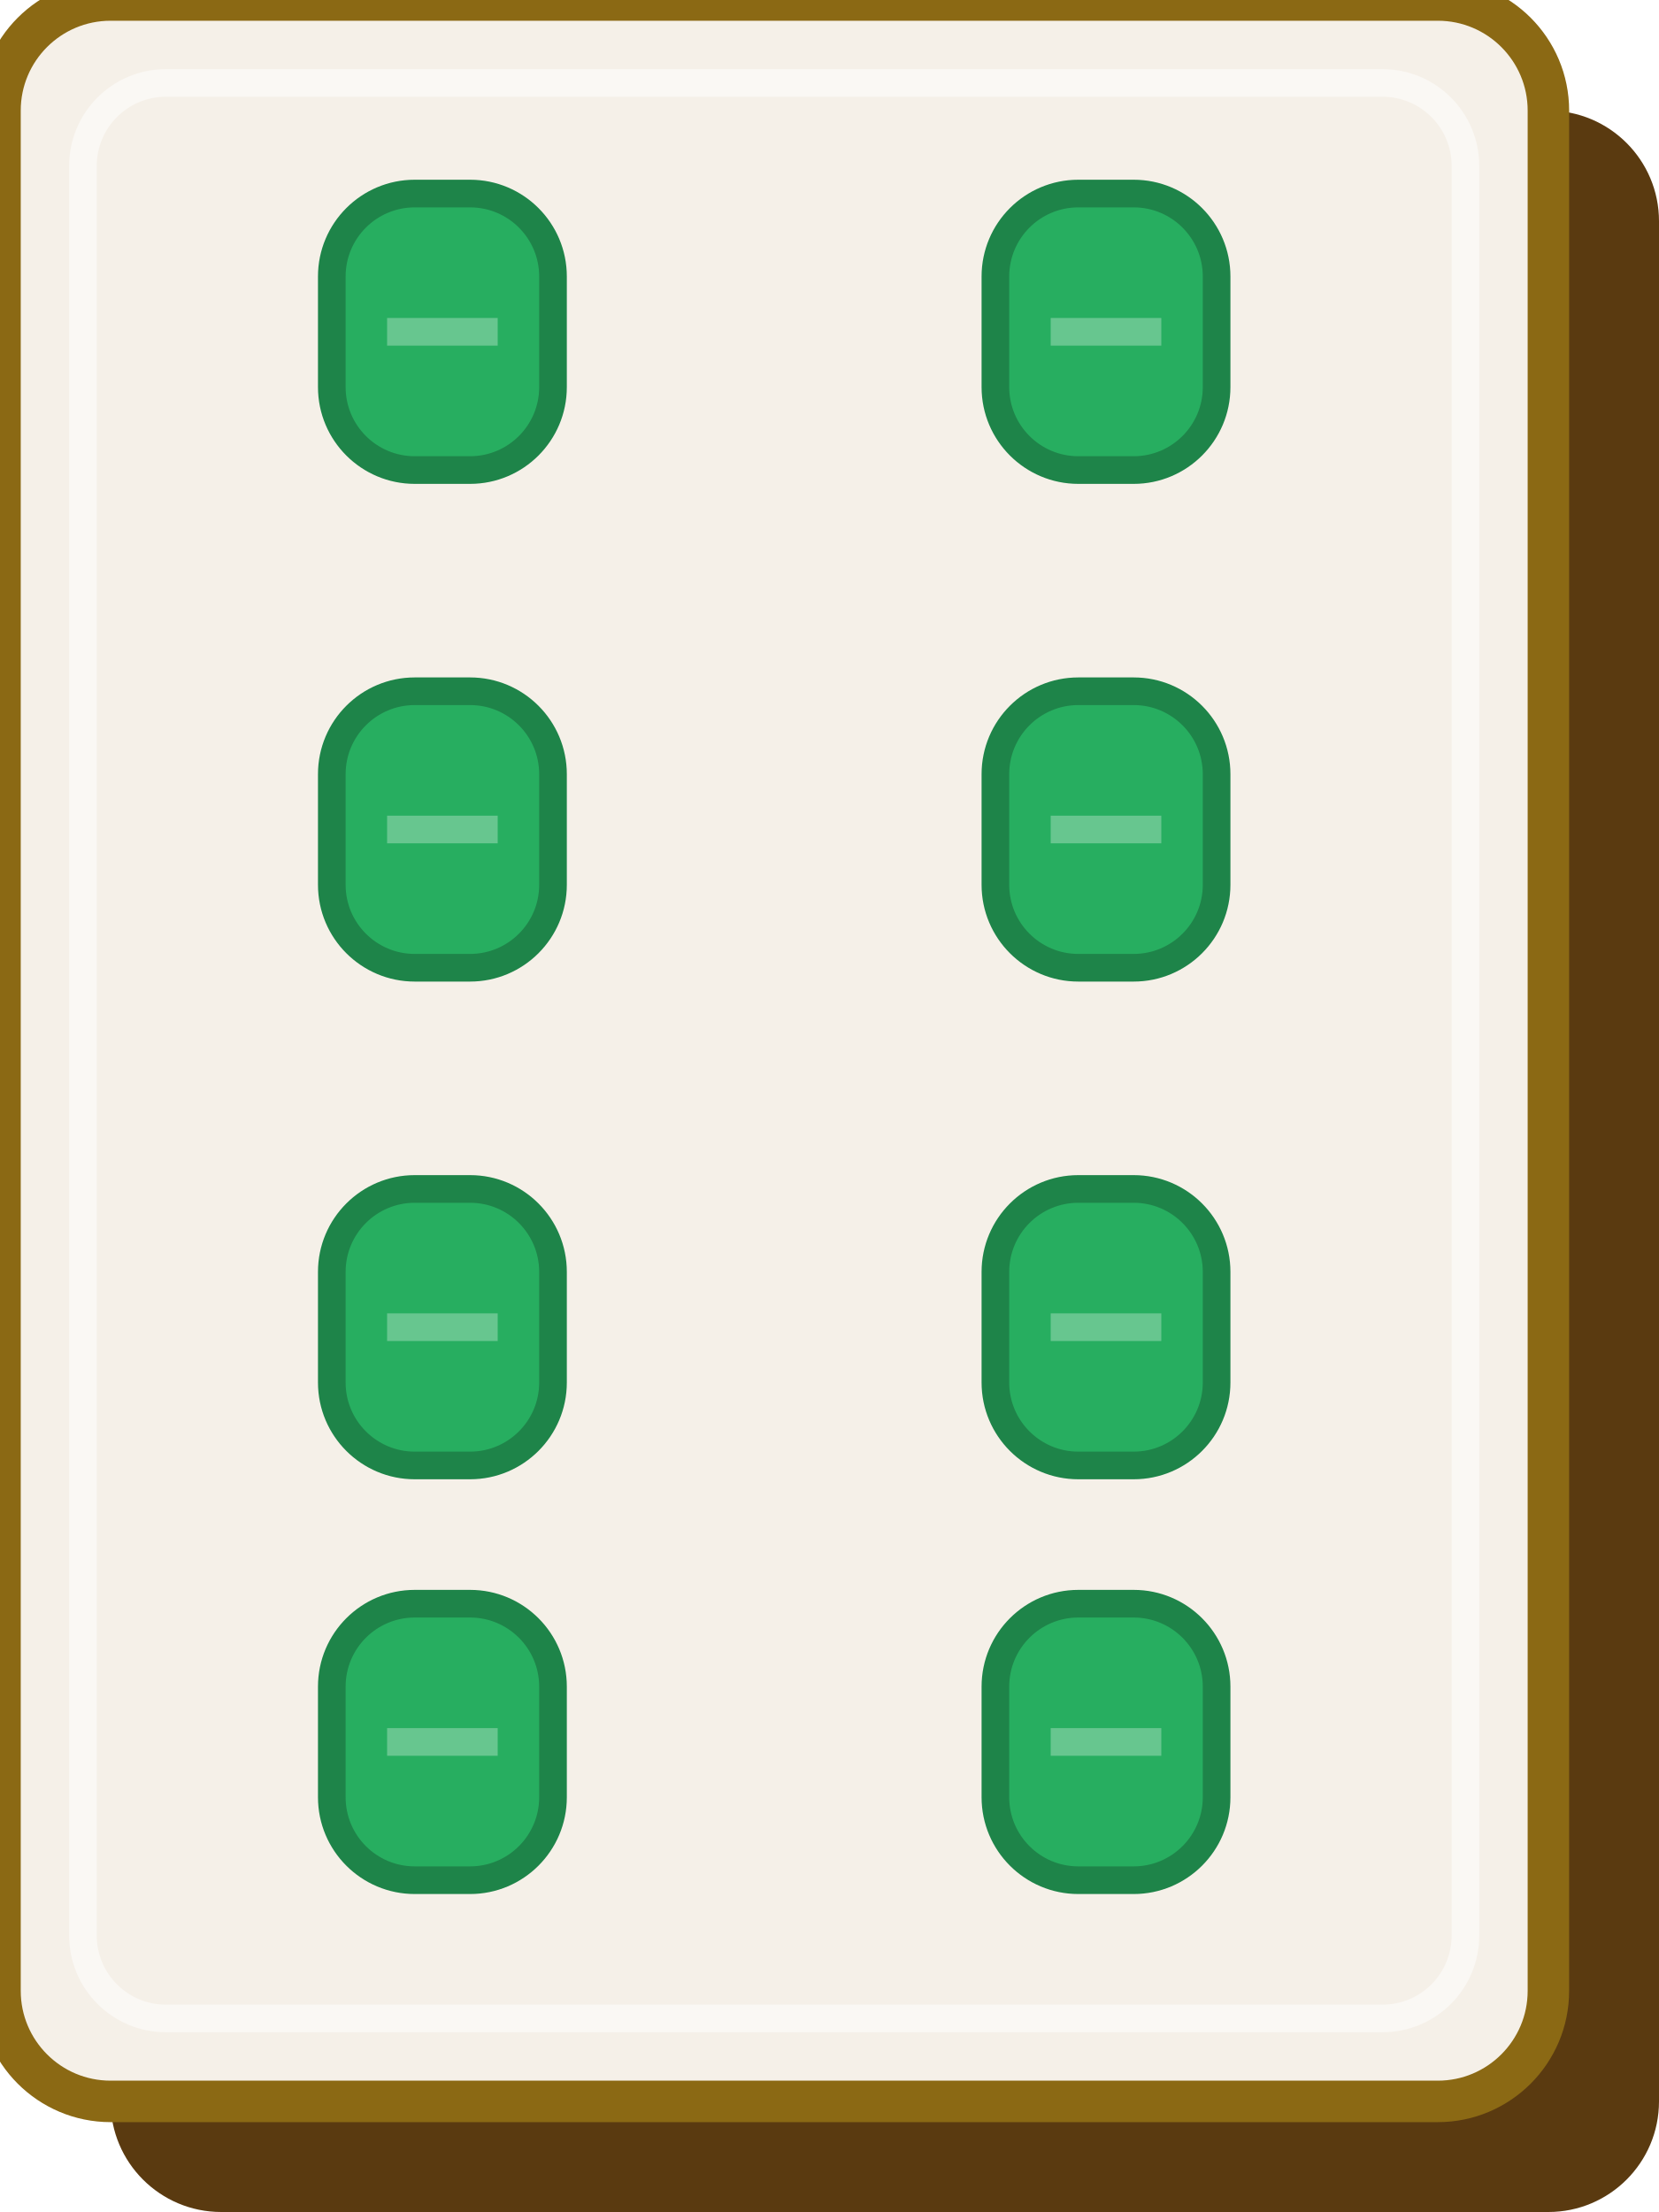
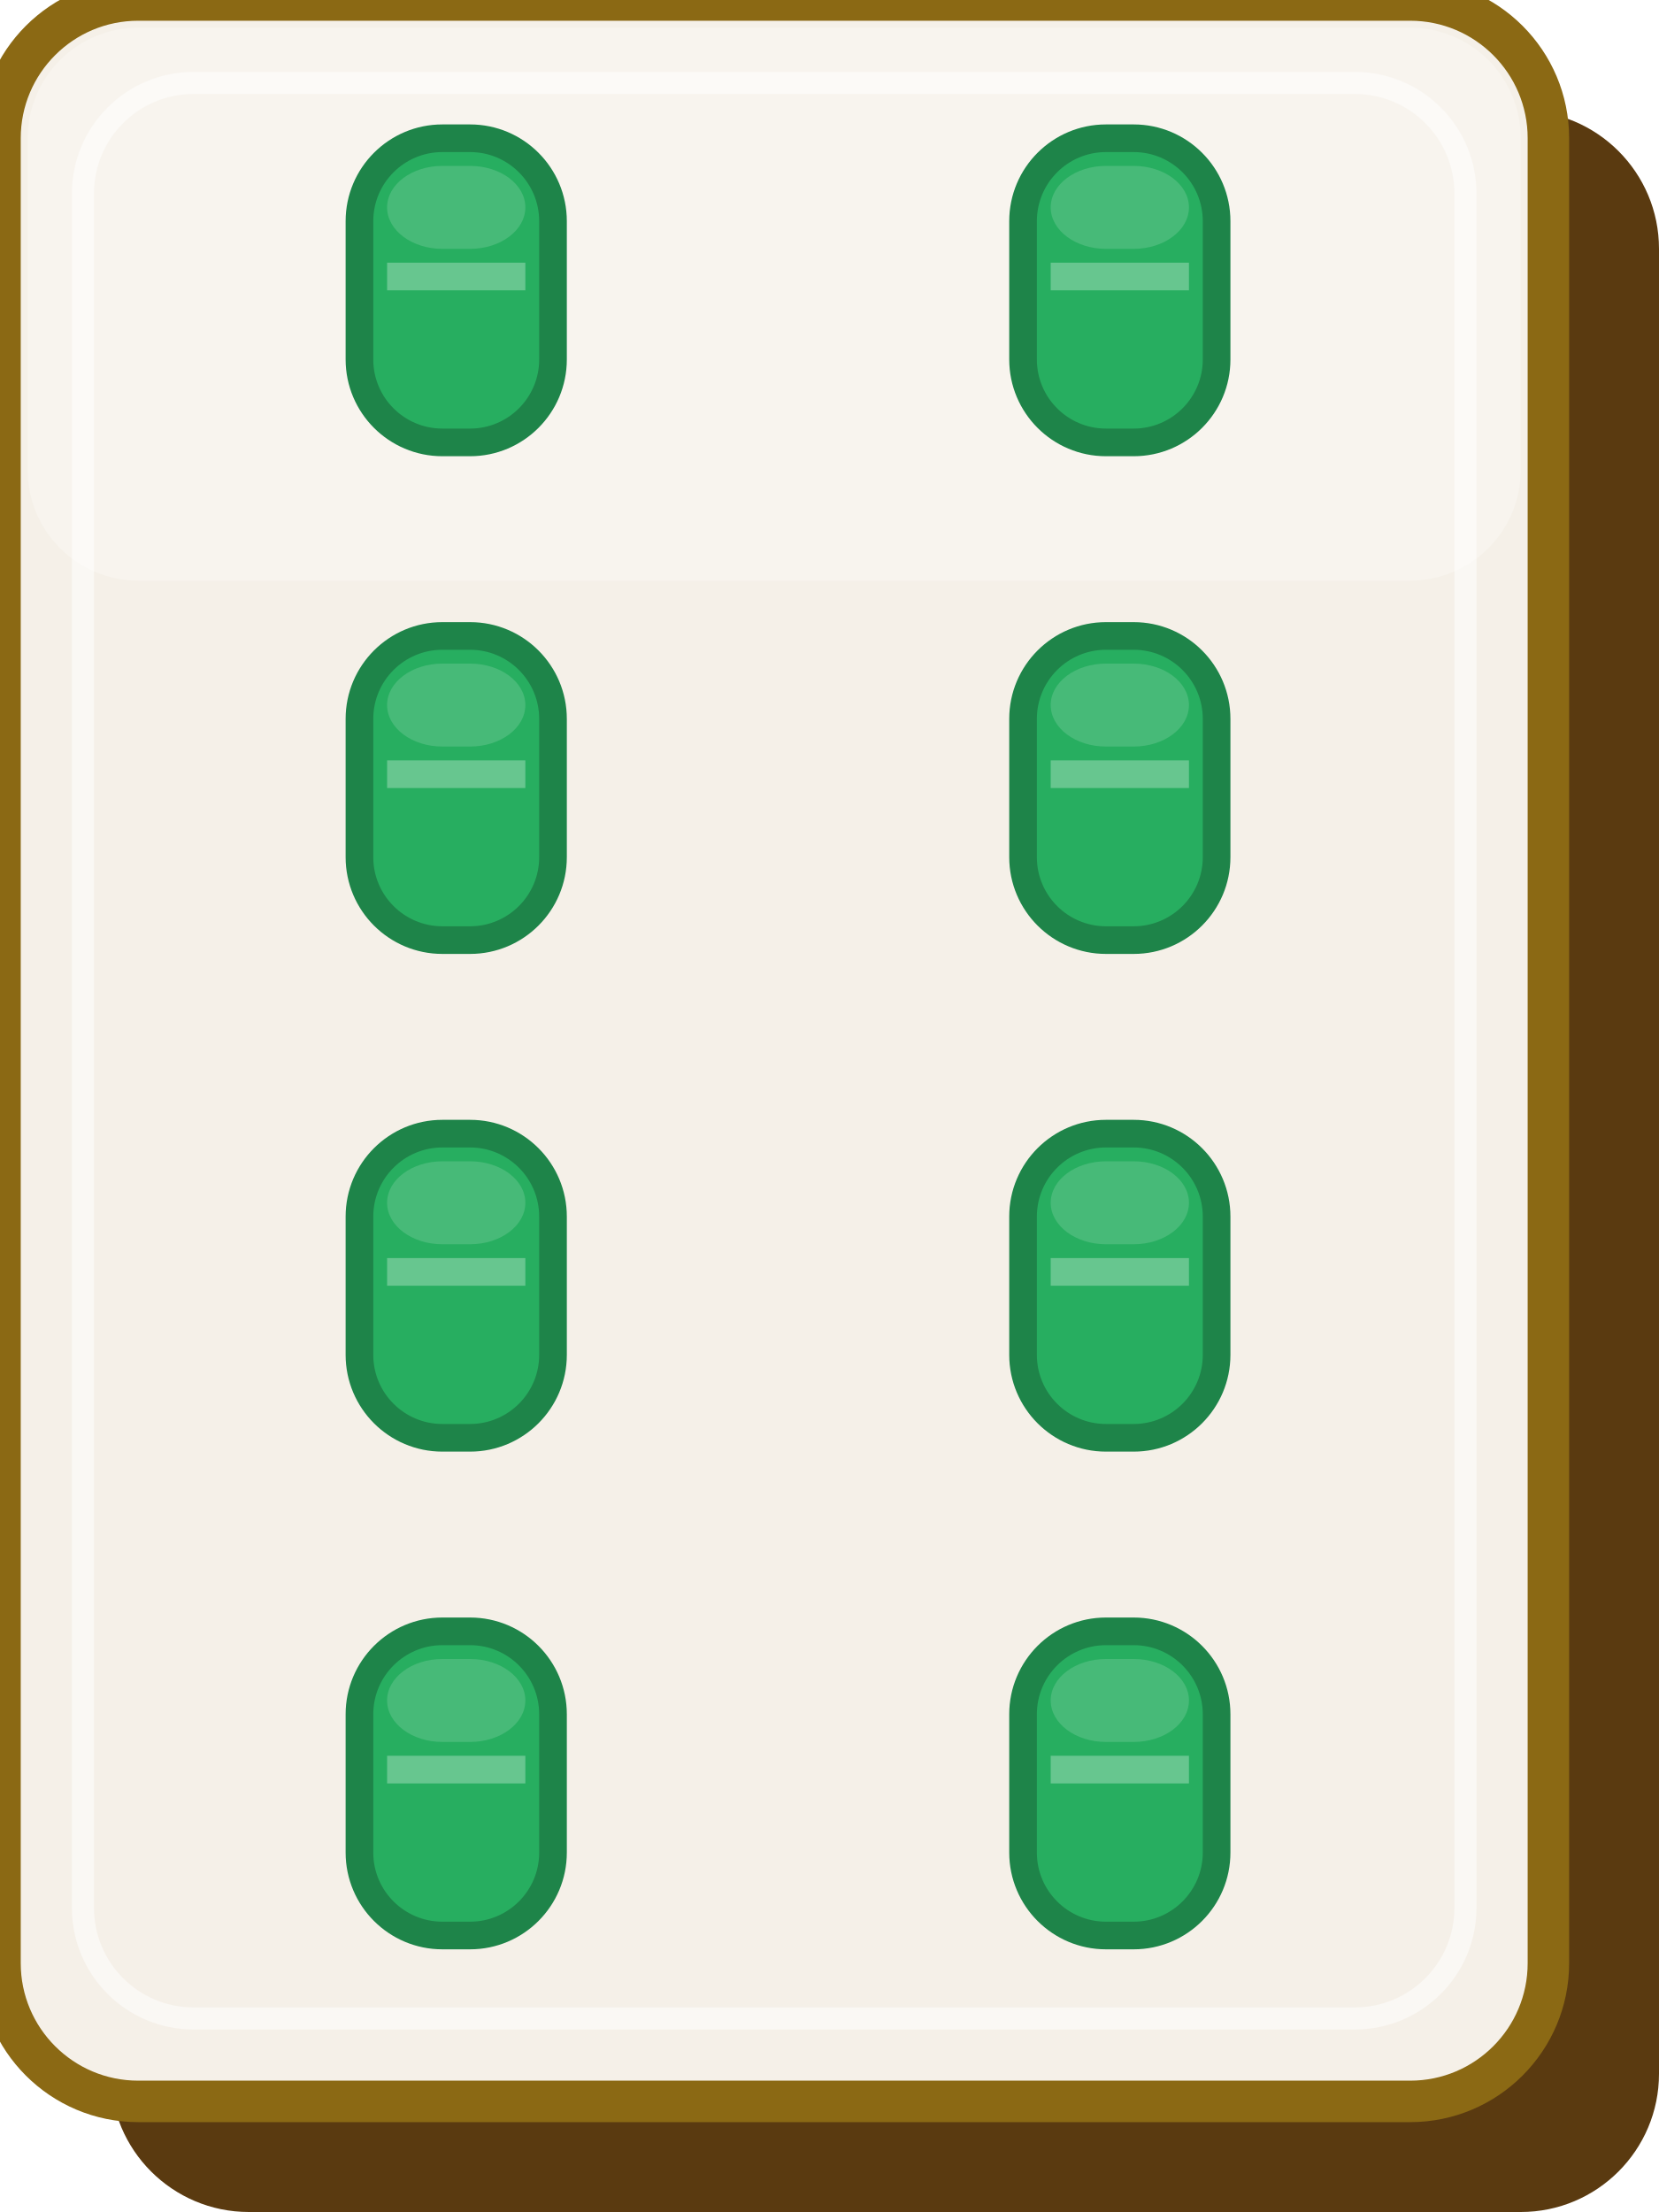
<svg xmlns="http://www.w3.org/2000/svg" viewBox="0 0 60 80" width="60" height="80">
-   <rect x="4" y="4" width="56" height="76" rx="4" ry="4" fill="#5a3a10" />
-   <rect x="0" y="0" width="56" height="76" rx="4" ry="4" fill="#f5f0e8" stroke="#8b6914" stroke-width="1.5" />
-   <rect x="3" y="3" width="50" height="70" rx="3" ry="3" fill="none" stroke="rgba(255,255,255,0.5)" stroke-width="1" />
-   <rect x="12" y="7" width="8" height="10" rx="3" ry="3" fill="#27ae60" stroke="#1e8449" stroke-width="1" />
-   <line x1="14" y1="12" x2="18" y2="12" stroke="rgba(255,255,255,0.3)" stroke-width="1" />
-   <rect x="36" y="7" width="8" height="10" rx="3" ry="3" fill="#27ae60" stroke="#1e8449" stroke-width="1" />
-   <line x1="38" y1="12" x2="42" y2="12" stroke="rgba(255,255,255,0.3)" stroke-width="1" />
-   <rect x="12" y="25" width="8" height="10" rx="3" ry="3" fill="#27ae60" stroke="#1e8449" stroke-width="1" />
-   <line x1="14" y1="30" x2="18" y2="30" stroke="rgba(255,255,255,0.3)" stroke-width="1" />
-   <rect x="36" y="25" width="8" height="10" rx="3" ry="3" fill="#27ae60" stroke="#1e8449" stroke-width="1" />
-   <line x1="38" y1="30" x2="42" y2="30" stroke="rgba(255,255,255,0.3)" stroke-width="1" />
-   <rect x="12" y="43" width="8" height="10" rx="3" ry="3" fill="#27ae60" stroke="#1e8449" stroke-width="1" />
-   <line x1="14" y1="48" x2="18" y2="48" stroke="rgba(255,255,255,0.3)" stroke-width="1" />
-   <rect x="36" y="43" width="8" height="10" rx="3" ry="3" fill="#27ae60" stroke="#1e8449" stroke-width="1" />
-   <line x1="38" y1="48" x2="42" y2="48" stroke="rgba(255,255,255,0.3)" stroke-width="1" />
-   <rect x="12" y="58" width="8" height="10" rx="3" ry="3" fill="#27ae60" stroke="#1e8449" stroke-width="1" />
-   <line x1="14" y1="63" x2="18" y2="63" stroke="rgba(255,255,255,0.3)" stroke-width="1" />
-   <rect x="36" y="58" width="8" height="10" rx="3" ry="3" fill="#27ae60" stroke="#1e8449" stroke-width="1" />
-   <line x1="38" y1="63" x2="42" y2="63" stroke="rgba(255,255,255,0.3)" stroke-width="1" />
+   <rect x="4" y="4" width="56" height="76" rx="5" ry="5" fill="#5a3a10" />
+   <rect x="0" y="0" width="56" height="76" rx="5" ry="5" fill="#f5f0e8" stroke="#8b6914" stroke-width="1.5" />
+   <rect x="1" y="1" width="54" height="20" rx="4" ry="4" fill="rgba(255,255,255,0.25)" />
+   <rect x="3" y="3" width="50" height="70" rx="4" ry="4" fill="none" stroke="rgba(255,255,255,0.5)" stroke-width="0.8" />
+   <rect x="13" y="5" width="7" height="11" rx="3" ry="3" fill="#27ae60" stroke="#1e8449" stroke-width="1" />
+   <line x1="14" y1="10" x2="19" y2="10" stroke="rgba(255,255,255,0.3)" stroke-width="1" />
+   <rect x="14" y="6" width="5" height="3" rx="2" ry="2" fill="rgba(255,255,255,0.15)" />
+   <rect x="37" y="5" width="7" height="11" rx="3" ry="3" fill="#27ae60" stroke="#1e8449" stroke-width="1" />
+   <line x1="38" y1="10" x2="43" y2="10" stroke="rgba(255,255,255,0.3)" stroke-width="1" />
+   <rect x="38" y="6" width="5" height="3" rx="2" ry="2" fill="rgba(255,255,255,0.15)" />
+   <rect x="13" y="23" width="7" height="11" rx="3" ry="3" fill="#27ae60" stroke="#1e8449" stroke-width="1" />
+   <line x1="14" y1="28" x2="19" y2="28" stroke="rgba(255,255,255,0.3)" stroke-width="1" />
+   <rect x="14" y="24" width="5" height="3" rx="2" ry="2" fill="rgba(255,255,255,0.15)" />
+   <rect x="37" y="23" width="7" height="11" rx="3" ry="3" fill="#27ae60" stroke="#1e8449" stroke-width="1" />
+   <line x1="38" y1="28" x2="43" y2="28" stroke="rgba(255,255,255,0.3)" stroke-width="1" />
+   <rect x="38" y="24" width="5" height="3" rx="2" ry="2" fill="rgba(255,255,255,0.15)" />
+   <rect x="13" y="41" width="7" height="11" rx="3" ry="3" fill="#27ae60" stroke="#1e8449" stroke-width="1" />
+   <line x1="14" y1="46" x2="19" y2="46" stroke="rgba(255,255,255,0.3)" stroke-width="1" />
+   <rect x="14" y="42" width="5" height="3" rx="2" ry="2" fill="rgba(255,255,255,0.15)" />
+   <rect x="37" y="41" width="7" height="11" rx="3" ry="3" fill="#27ae60" stroke="#1e8449" stroke-width="1" />
+   <line x1="38" y1="46" x2="43" y2="46" stroke="rgba(255,255,255,0.3)" stroke-width="1" />
+   <rect x="38" y="42" width="5" height="3" rx="2" ry="2" fill="rgba(255,255,255,0.15)" />
+   <rect x="13" y="59" width="7" height="11" rx="3" ry="3" fill="#27ae60" stroke="#1e8449" stroke-width="1" />
+   <line x1="14" y1="64" x2="19" y2="64" stroke="rgba(255,255,255,0.3)" stroke-width="1" />
+   <rect x="14" y="60" width="5" height="3" rx="2" ry="2" fill="rgba(255,255,255,0.15)" />
+   <rect x="37" y="59" width="7" height="11" rx="3" ry="3" fill="#27ae60" stroke="#1e8449" stroke-width="1" />
+   <line x1="38" y1="64" x2="43" y2="64" stroke="rgba(255,255,255,0.3)" stroke-width="1" />
+   <rect x="38" y="60" width="5" height="3" rx="2" ry="2" fill="rgba(255,255,255,0.15)" />
</svg>
